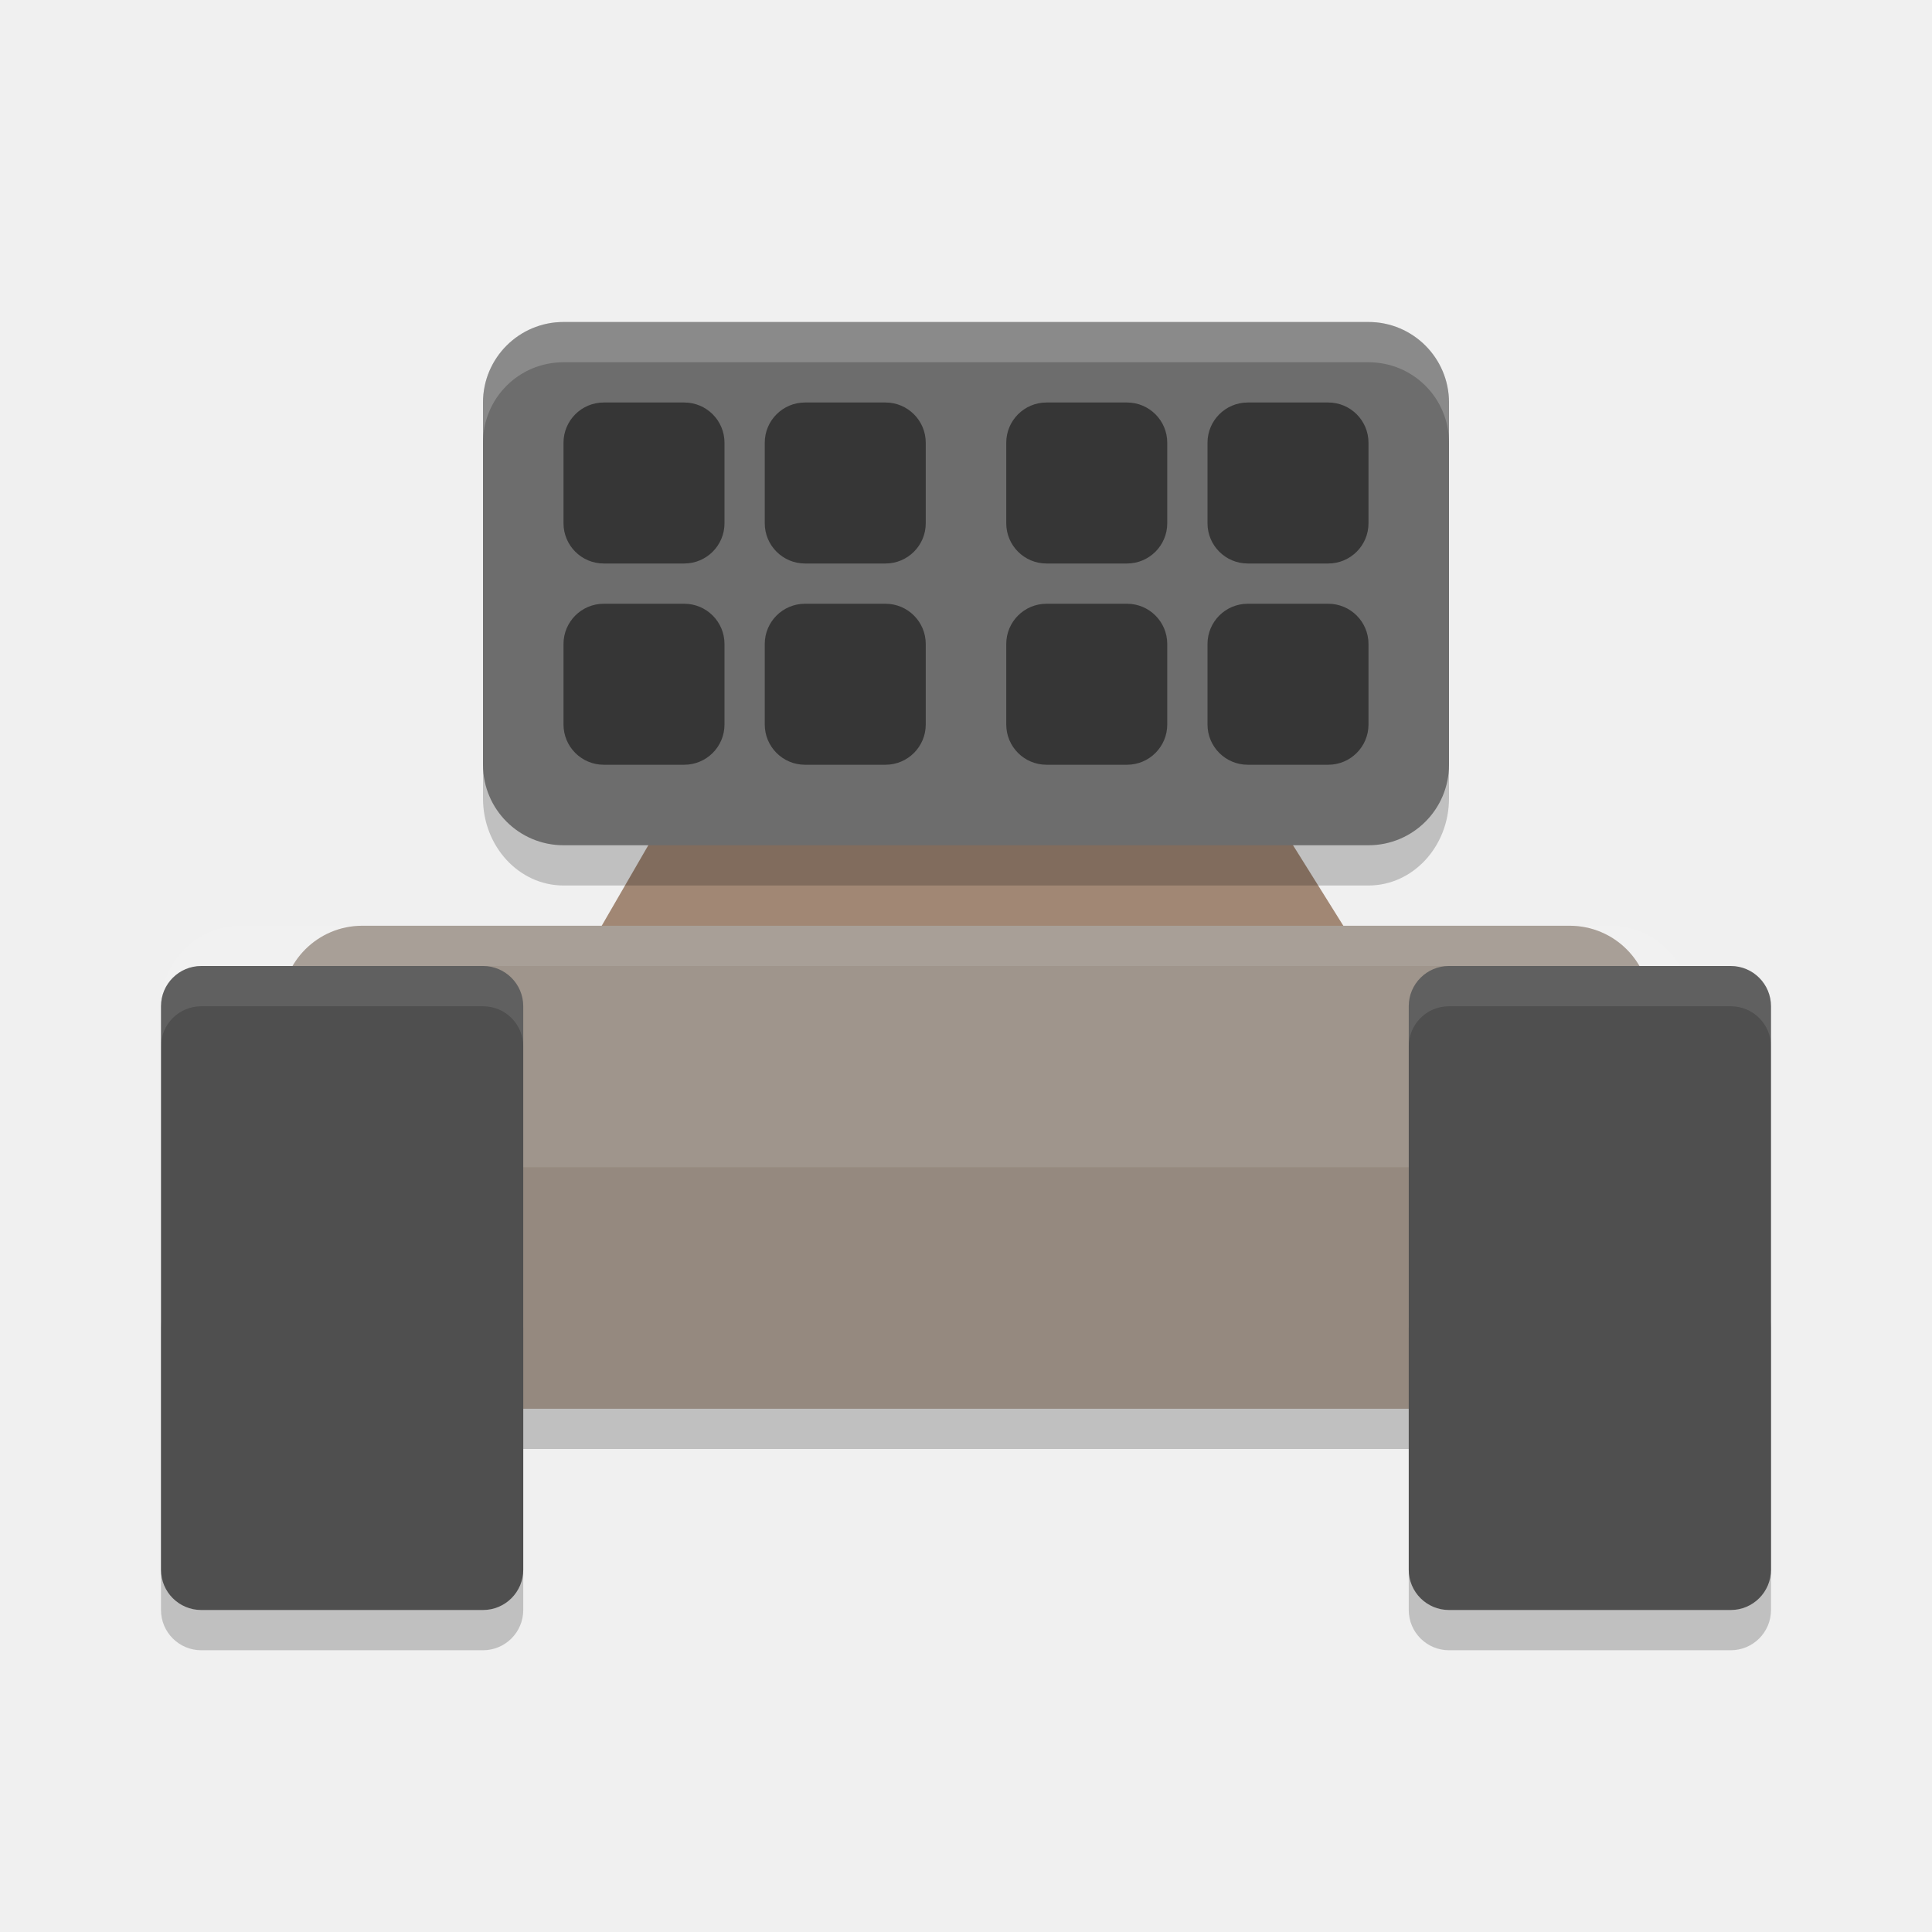
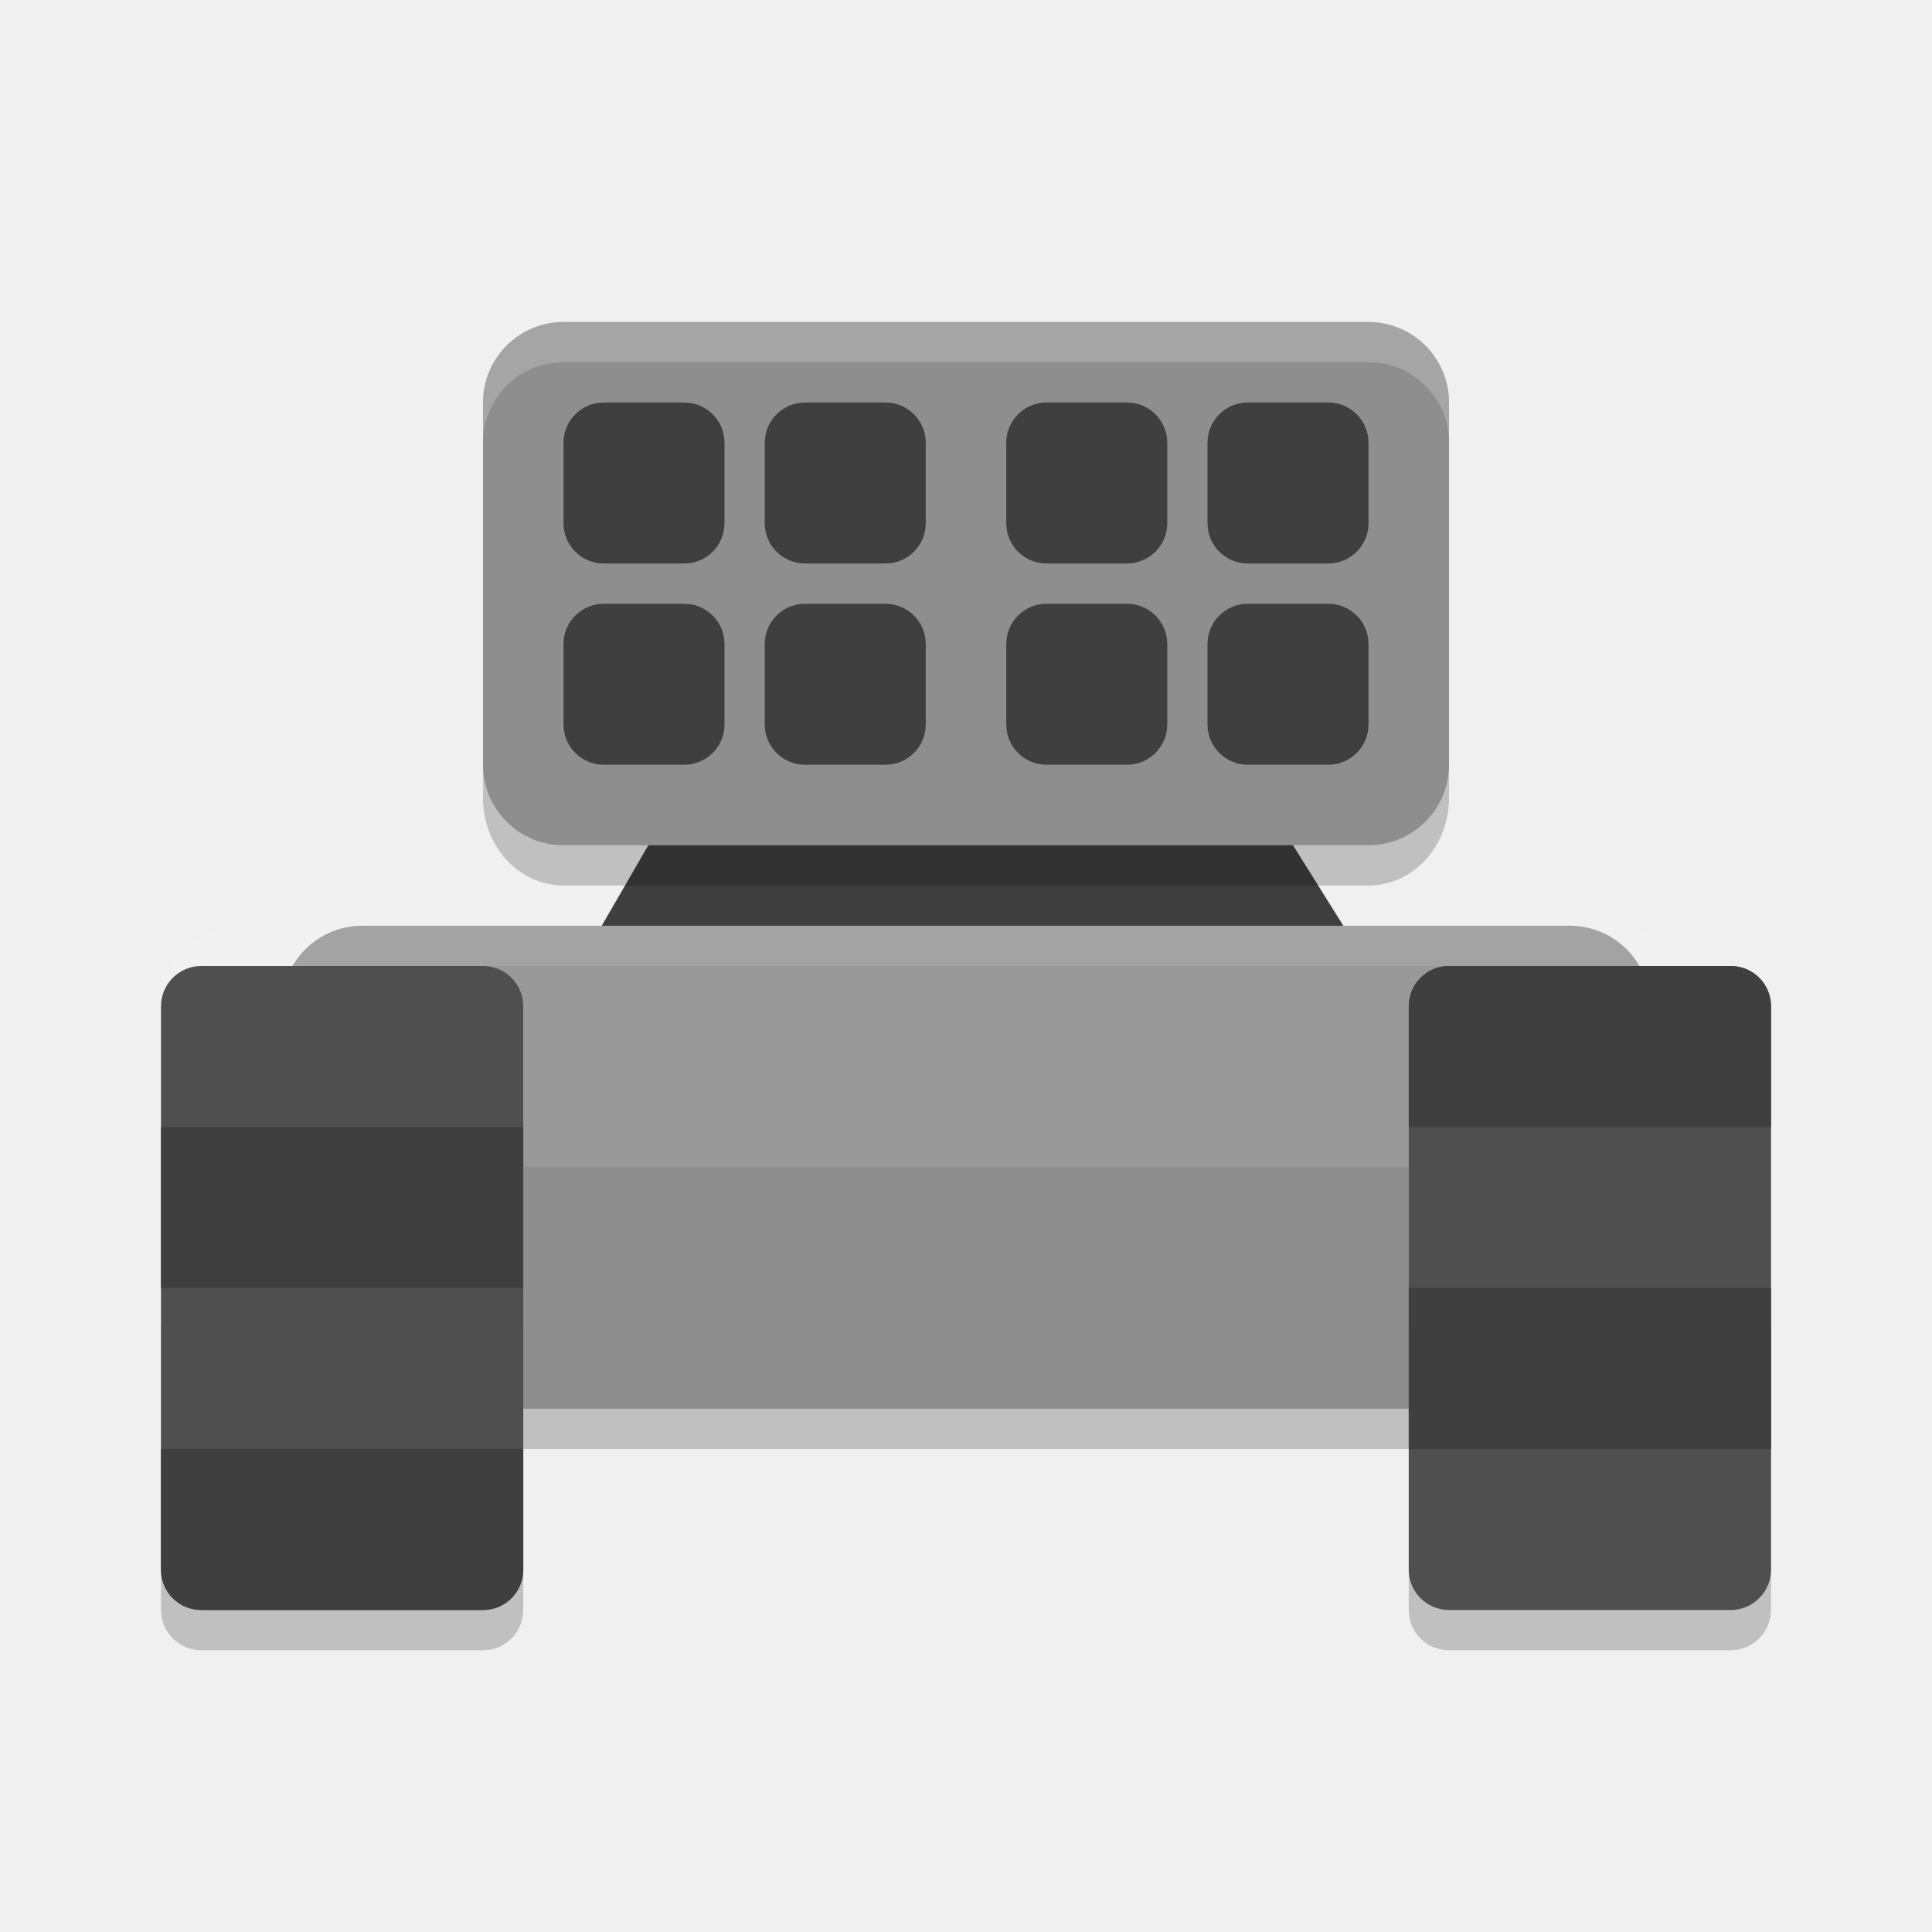
<svg xmlns="http://www.w3.org/2000/svg" width="48" height="48" version="1">
  <rect style="opacity:0.2" width="34" height="12" x="7" y="24" rx="2" ry="2" />
-   <path style="fill:#a18774" d="M 14.371,24 19,16 H 29 L 34,24 Z" />
-   <rect style="fill:#95897f" width="34" height="12" x="7" y="23" rx="2" ry="2" />
+   <path style="fill:#3f3f3f" d="M 14.371,24 19,16 H 29 L 34,24 Z" />
+   <rect style="fill:#8e8e8e" width="34" height="12" x="7" y="23" rx="2" ry="2" />
  <path style="opacity:0.1;fill:#ffffff" d="M 9,23 C 7.892,23 7,23.892 7,25 V 31 C 7,29.892 7.892,29 9,29 H 39 C 40.108,29 41,29.892 41,31 V 25 C 41,23.892 40.108,23 39,23 Z" />
  <path style="opacity:0.1;fill:#ffffff" d="M 6,23 C 4.892,23 4,23.892 4,25 V 26 C 4,24.892 4.892,24 6,24 H 40 C 41.108,24 42,24.892 42,26 V 25 C 42,23.892 41.108,23 40,23 Z" />
  <rect style="opacity:0.2" width="9" height="9" x="4" y="32" rx="1" ry="1" />
  <rect style="fill:#4f4f4f" width="9" height="16" x="4" y="24" rx="1" ry="1" />
  <rect style="opacity:0.2" width="9" height="9" x="35" y="32" rx="1" ry="1" />
  <rect style="fill:#4f4f4f" width="9" height="16" x="35" y="24" rx="1" ry="1" />
  <rect style="opacity:0.2" width="24" height="13" x="12" y="9" rx="2" ry="2.167" />
-   <rect style="fill:#6d6d6d" width="24" height="13" x="12" y="8" rx="2" ry="2" />
-   <g style="opacity:0.5">
-     <rect width="4" height="4" x="14" y="10" rx="1" ry="1" />
-     <rect width="4" height="4" x="19" y="10" rx="1" ry="1" />
-     <rect width="4" height="4" x="25" y="10" rx="1" ry="1" />
-     <rect width="4" height="4" x="30" y="10" rx="1" ry="1" />
-     <rect width="4" height="4" x="30" y="15" rx="1" ry="1" />
-     <rect width="4" height="4" x="25" y="15" rx="1" ry="1" />
-     <rect width="4" height="4" x="19" y="15" rx="1" ry="1" />
-     <rect width="4" height="4" x="14" y="15" rx="1" ry="1" />
+   <rect style="fill:#8e8e8e" width="24" height="13" x="12" y="8" rx="2" ry="2" />
+   <g style="fill:#3f3f3f">
+     <rect width="4" height="4" x="14" y="10" rx="1" ry="1" style="fill:#3f3f3f" />
+     <rect width="4" height="4" x="19" y="10" rx="1" ry="1" style="fill:#3f3f3f" />
+     <rect width="4" height="4" x="25" y="10" rx="1" ry="1" style="fill:#3f3f3f" />
+     <rect width="4" height="4" x="30" y="10" rx="1" ry="1" style="fill:#3f3f3f" />
+     <rect width="4" height="4" x="30" y="15" rx="1" ry="1" style="fill:#3f3f3f" />
+     <rect width="4" height="4" x="25" y="15" rx="1" ry="1" style="fill:#3f3f3f" />
+     <rect width="4" height="4" x="19" y="15" rx="1" ry="1" style="fill:#3f3f3f" />
+     <rect width="4" height="4" x="14" y="15" rx="1" ry="1" style="fill:#3f3f3f" />
  </g>
-   <path style="opacity:0.1;fill:#ffffff" d="M 36,24 C 35.446,24 35,24.446 35,25 V 26 C 35,25.446 35.446,25 36,25 H 43 C 43.554,25 44,25.446 44,26 V 25 C 44,24.446 43.554,24 43,24 Z" />
-   <path style="opacity:0.1;fill:#ffffff" d="M 5,24 C 4.446,24 4,24.446 4,25 V 26 C 4,25.446 4.446,25 5,25 H 12 C 12.554,25 13,25.446 13,26 V 25 C 13,24.446 12.554,24 12,24 Z" />
  <path style="opacity:0.2;fill:#ffffff" d="M 14 8 C 12.892 8 12 8.892 12 10 L 12 11 C 12 9.892 12.892 9 14 9 L 34 9 C 35.108 9 36 9.892 36 11 L 36 10 C 36 8.892 35.108 8 34 8 L 14 8 z" />
+   <rect width="9" height="4" x="4" y="28" style="fill:#3f3f3f" />
+   <path style="fill:#3f3f3f" d="M 4 36 L 4 39 C 4 39.554 4.446 40 5 40 L 12 40 C 12.554 40 13 39.554 13 39 L 13 36 L 4 36 z" />
+   <rect style="fill:#3f3f3f" width="9" height="4" x="35" y="-36" transform="scale(1,-1)" />
+   <path d="m 35,28 0,-3 c 0,-0.554 0.446,-1 1,-1 l 7,0 c 0.554,0 1,0.446 1,1 l 0,3 -9,0 z" style="fill:#3f3f3f" />
</svg>
